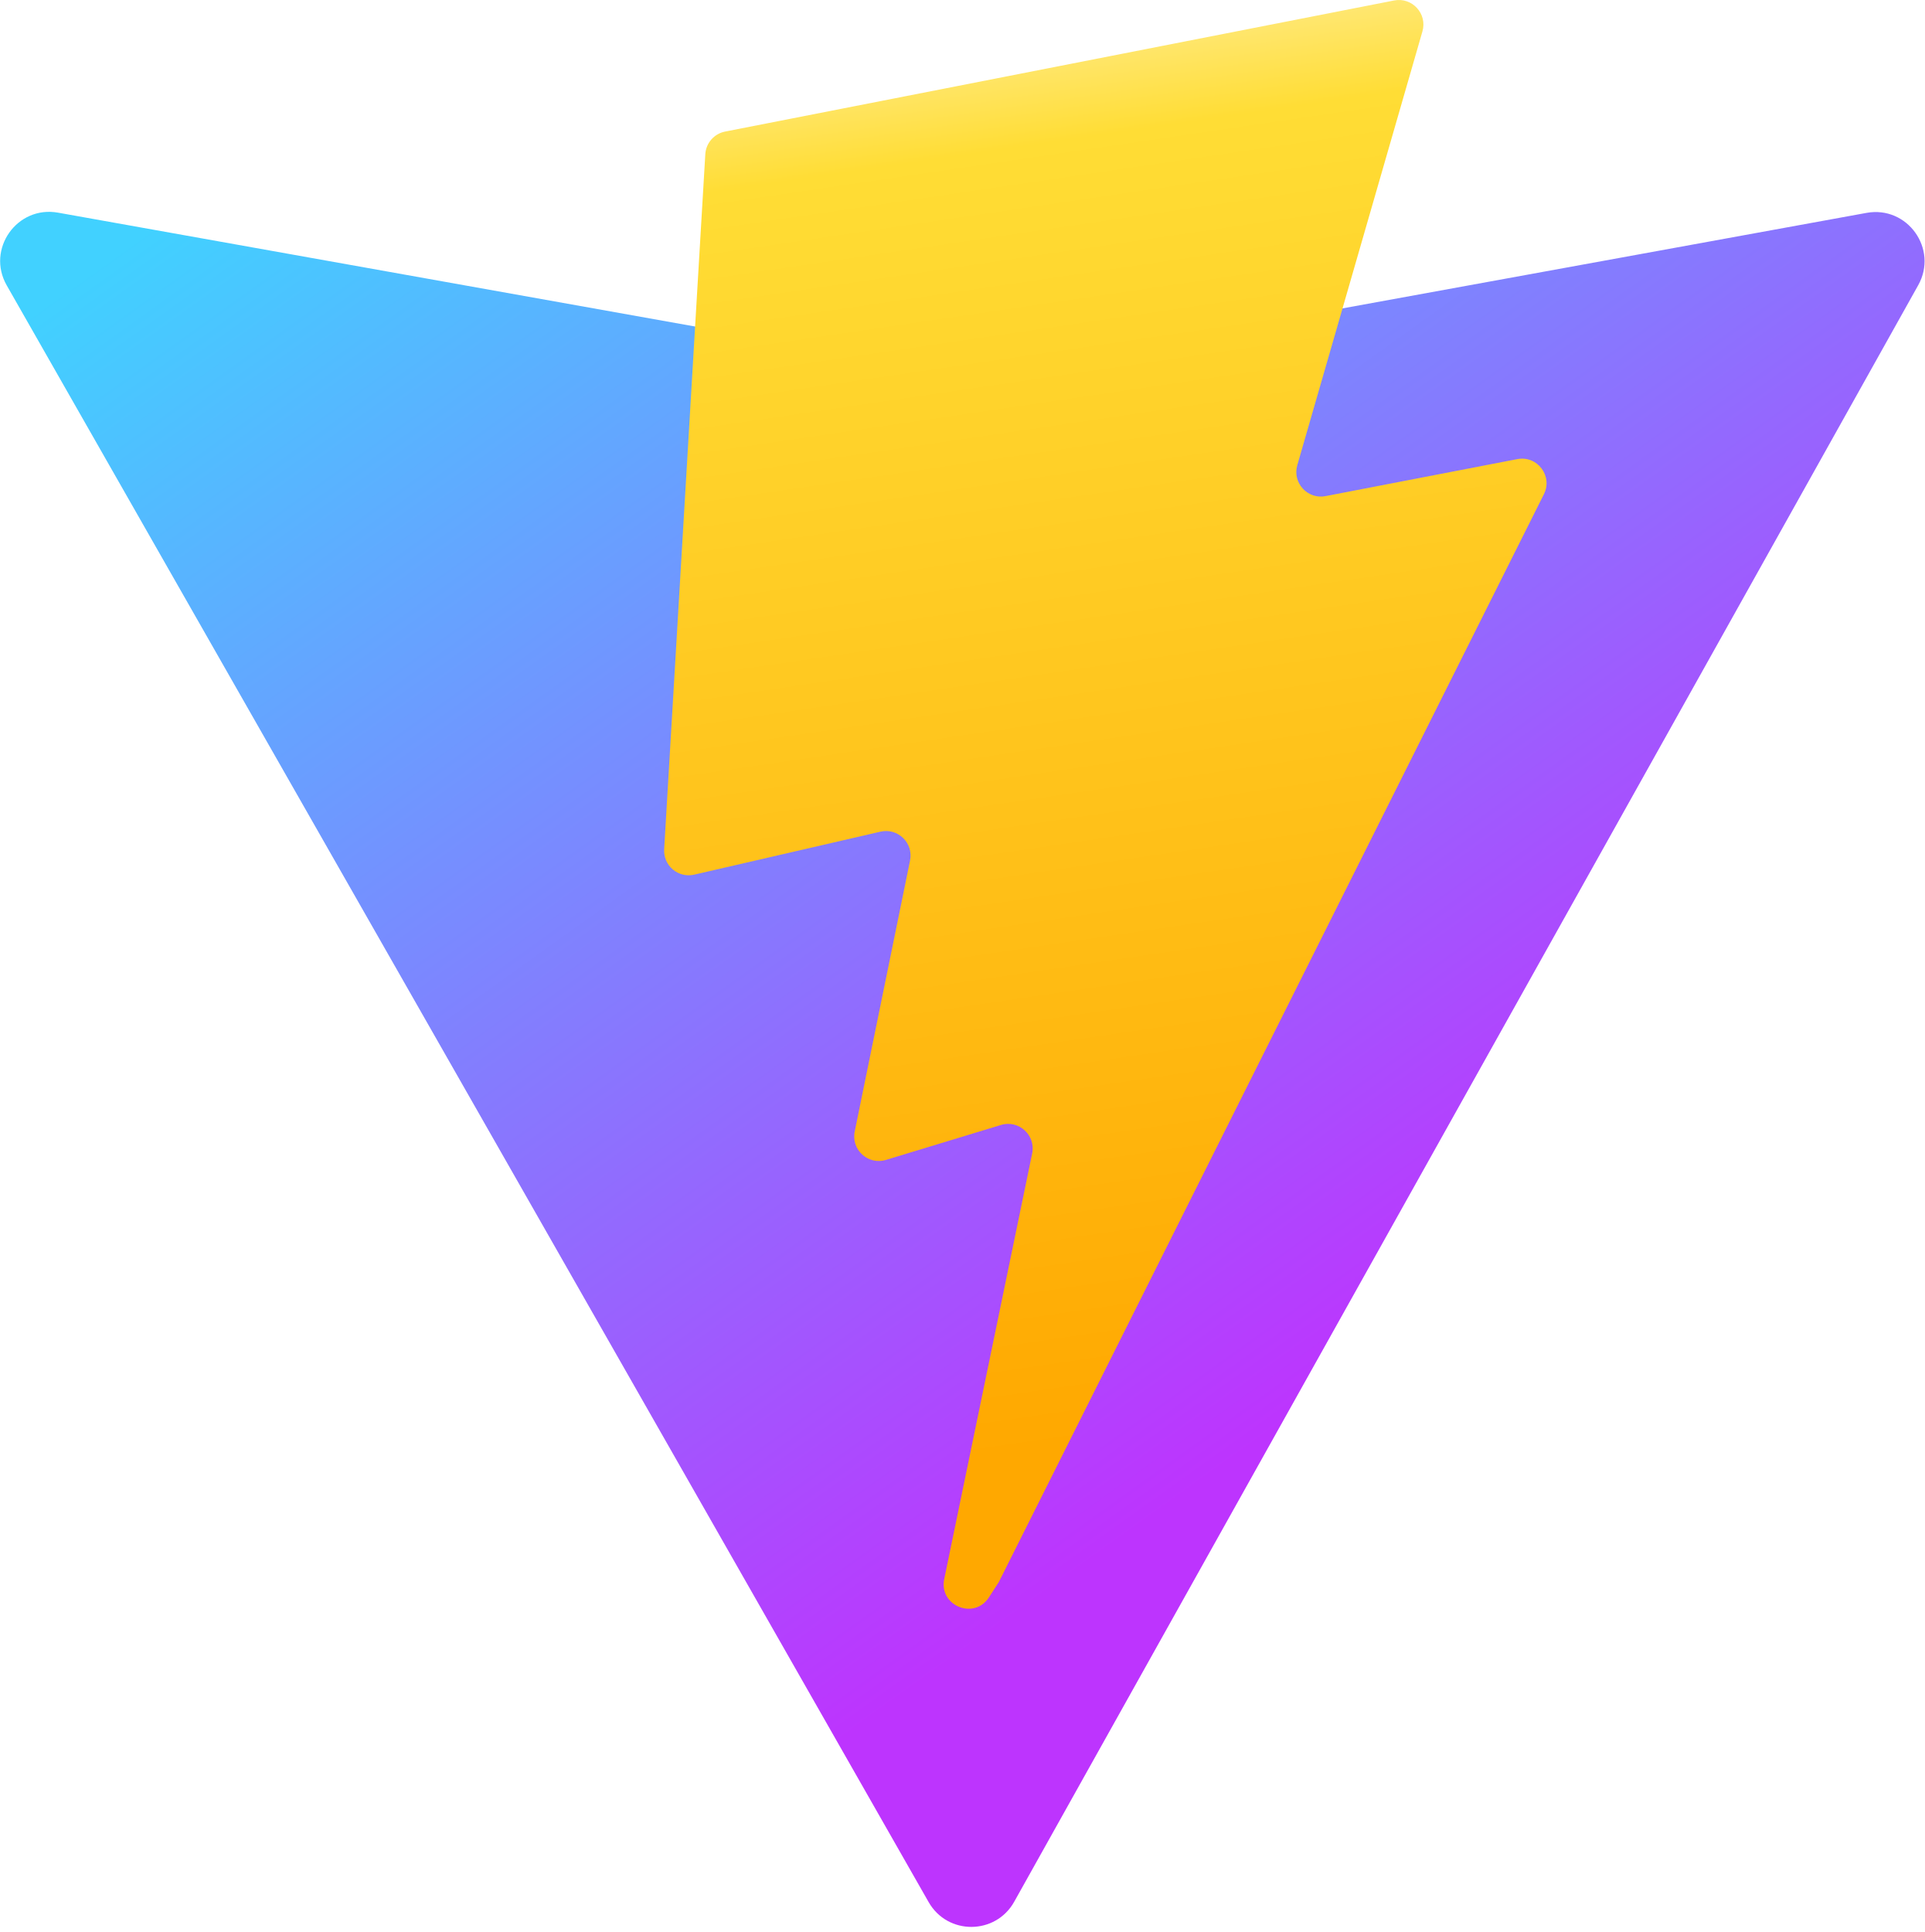
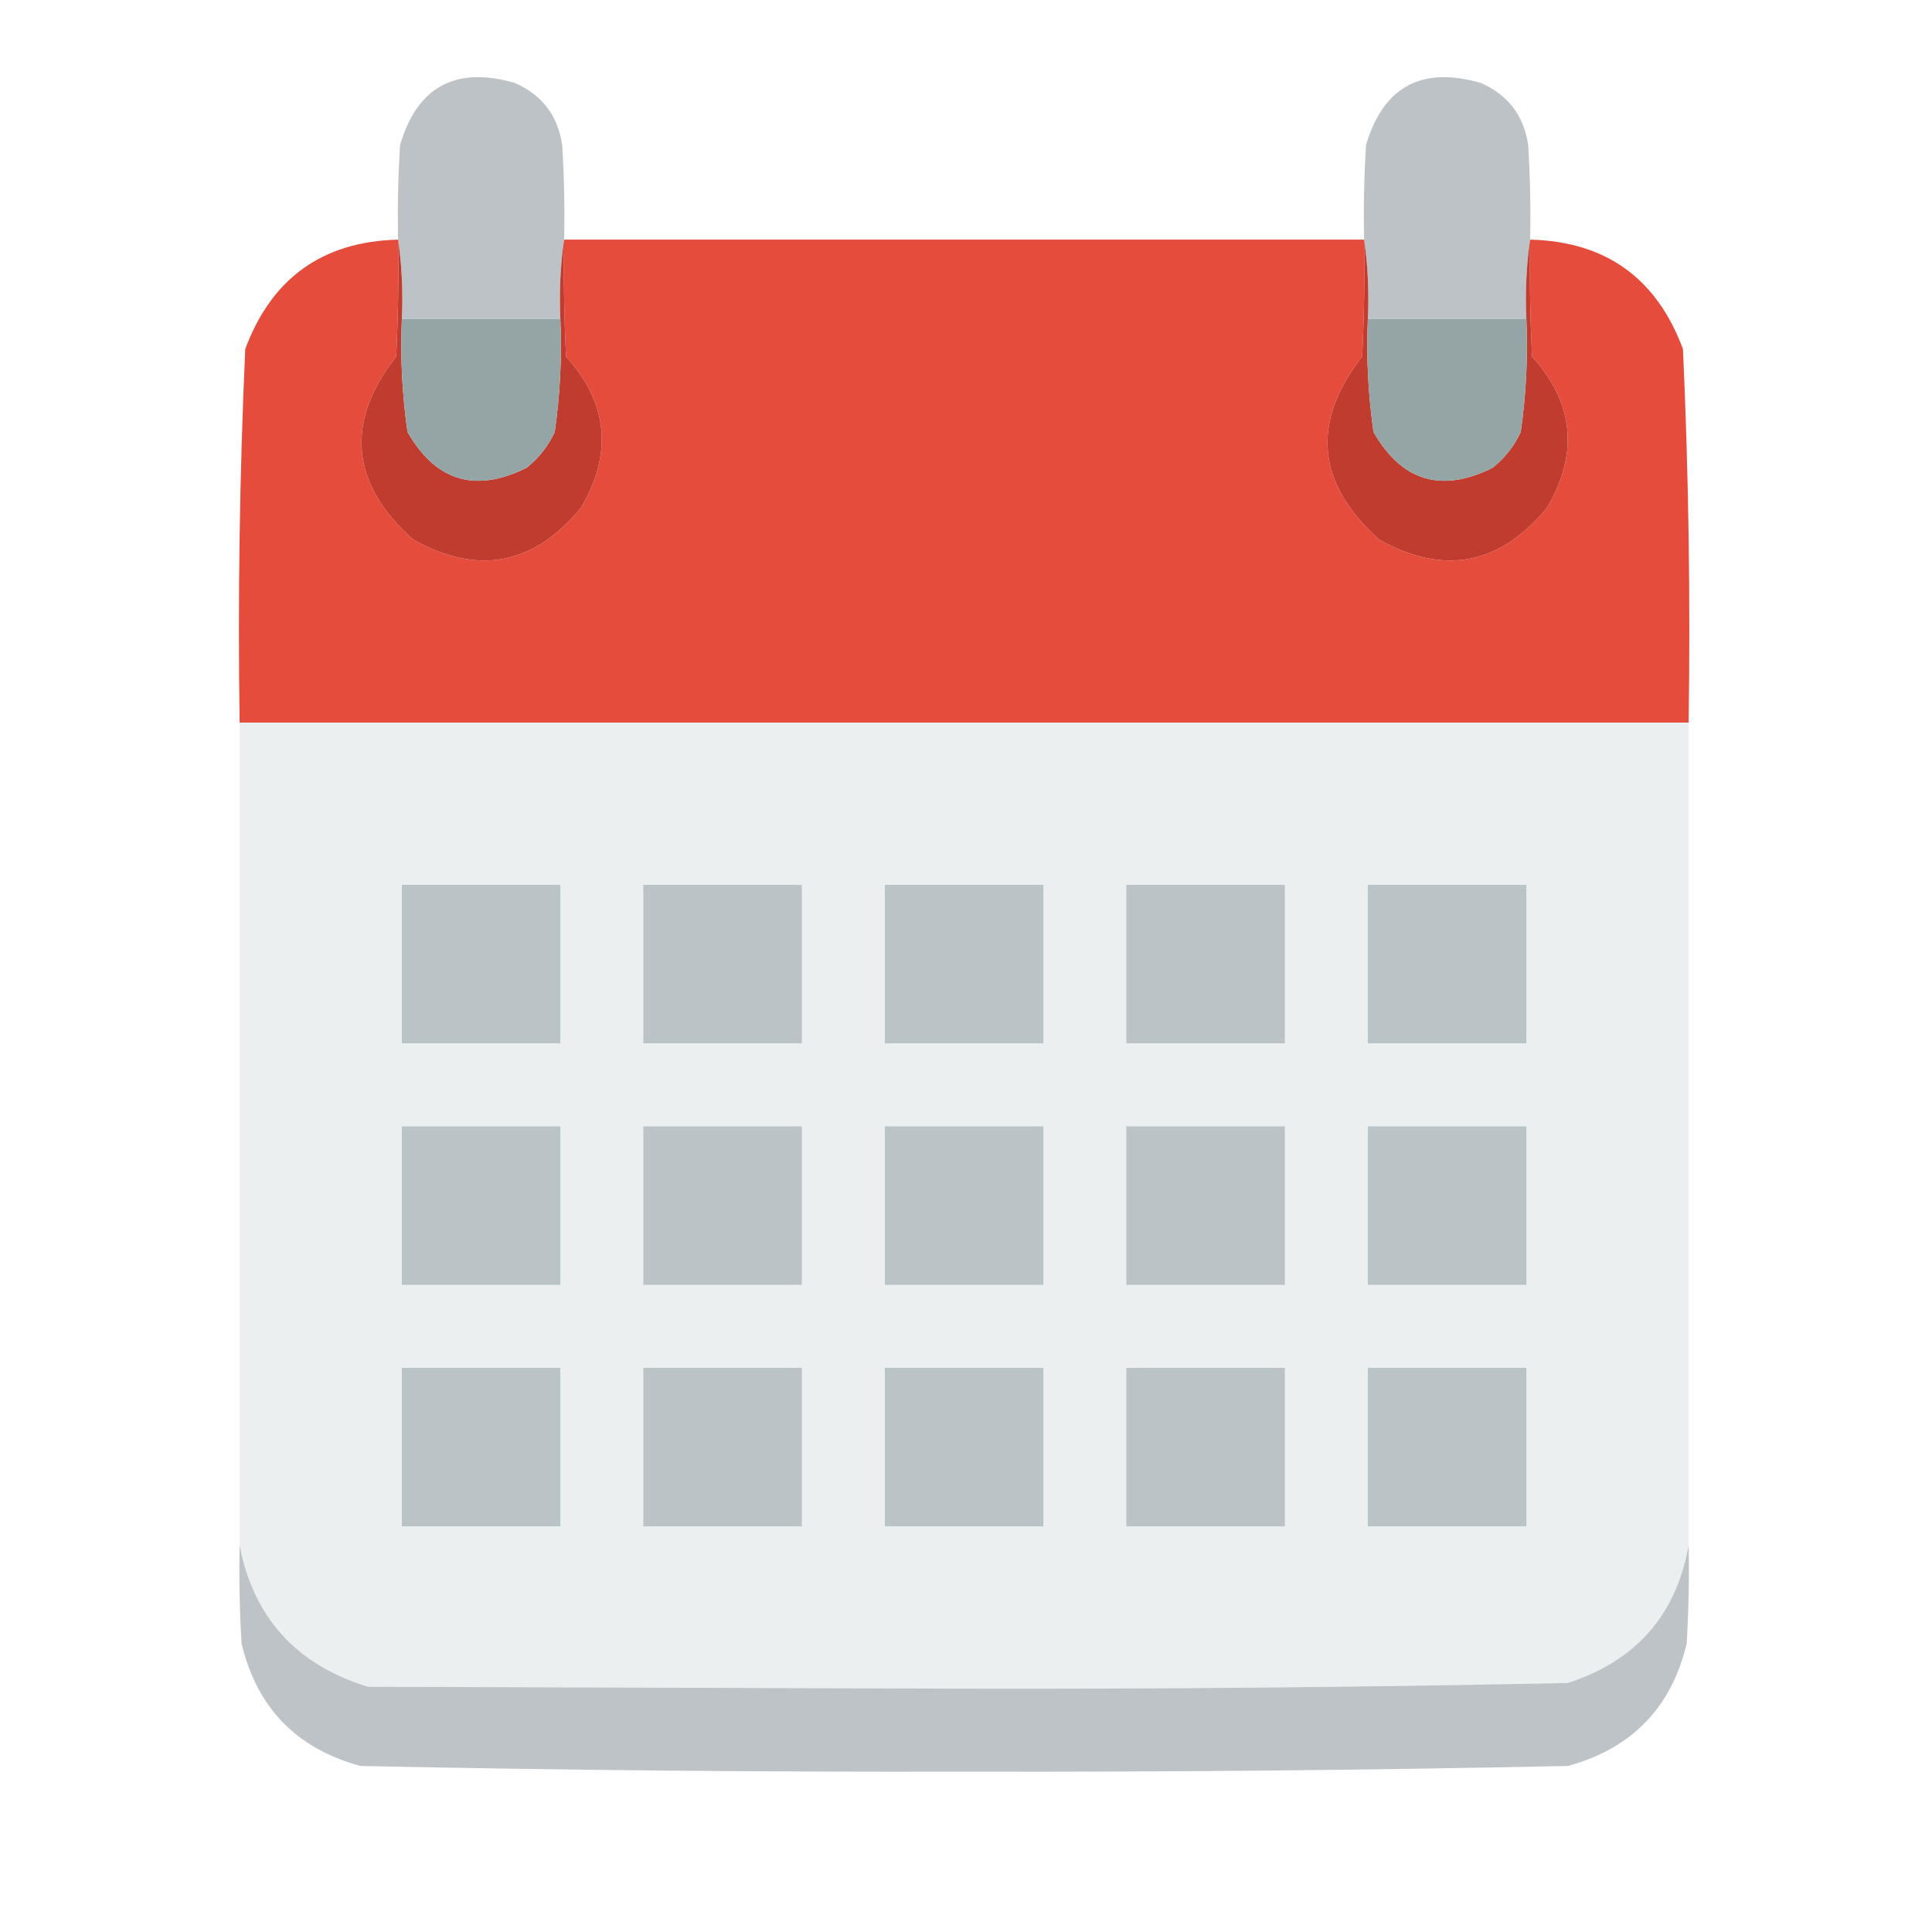
- <svg xmlns="http://www.w3.org/2000/svg" aria-hidden="true" role="img" class="iconify iconify--logos" width="31.88" height="32" preserveAspectRatio="xMidYMid meet" viewBox="0 0 256 257">
+ <svg xmlns="http://www.w3.org/2000/svg" xmlns:xlink="http://www.w3.org/1999/xlink" width="32px" height="32px" viewBox="0 0 32 32" version="1.1">
  <defs>
-     <linearGradient id="IconifyId1813088fe1fbc01fb466" x1="-.828%" x2="57.636%" y1="7.652%" y2="78.411%">
-       <stop offset="0%" stop-color="#41D1FF" />
-       <stop offset="100%" stop-color="#BD34FE" />
-     </linearGradient>
-     <linearGradient id="IconifyId1813088fe1fbc01fb467" x1="43.376%" x2="50.316%" y1="2.242%" y2="89.03%">
-       <stop offset="0%" stop-color="#FFEA83" />
-       <stop offset="8.333%" stop-color="#FFDD35" />
-       <stop offset="100%" stop-color="#FFA800" />
-     </linearGradient>
+     <filter id="alpha" filterUnits="objectBoundingBox" x="0%" y="0%" width="100%" height="100%">
+       <feColorMatrix type="matrix" in="SourceGraphic" values="0 0 0 0 1 0 0 0 0 1 0 0 0 0 1 0 0 0 1 0" />
+     </filter>
+     <mask id="mask0">
+       <g filter="url(#alpha)">
+         <rect x="0" y="0" width="32" height="32" style="fill:rgb(0%,0%,0%);fill-opacity:0.996;stroke:none;" />
+       </g>
+     </mask>
+     <clipPath id="clip1">
+       <rect x="0" y="0" width="32" height="32" />
+     </clipPath>
+     <g id="surface5" clip-path="url(#clip1)">
+       <path style=" stroke:none;fill-rule:evenodd;fill:rgb(74.118%,76.471%,78.039%);fill-opacity:1;" d="M 3.969 25.594 C 4.199 26.793 4.91 27.574 6.094 27.938 C 9.344 27.949 12.594 27.957 15.844 27.969 C 19.219 27.977 22.594 27.945 25.969 27.875 C 27.098 27.508 27.762 26.75 27.969 25.594 C 27.98 26.137 27.969 26.676 27.938 27.219 C 27.684 28.285 27.027 28.961 25.969 29.25 C 22.637 29.32 19.305 29.352 15.969 29.344 C 12.633 29.352 9.301 29.32 5.969 29.25 C 4.91 28.961 4.254 28.285 4 27.219 C 3.969 26.676 3.957 26.137 3.969 25.594 Z M 3.969 25.594 " />
+     </g>
  </defs>
-   <path fill="url(#IconifyId1813088fe1fbc01fb466)" d="M255.153 37.938L134.897 252.976c-2.483 4.44-8.862 4.466-11.382.048L.875 37.958c-2.746-4.814 1.371-10.646 6.827-9.67l120.385 21.517a6.537 6.537 0 0 0 2.322-.004l117.867-21.483c5.438-.991 9.574 4.796 6.877 9.62Z" />
-   <path fill="url(#IconifyId1813088fe1fbc01fb467)" d="M185.432.063L96.44 17.501a3.268 3.268 0 0 0-2.634 3.014l-5.474 92.456a3.268 3.268 0 0 0 3.997 3.378l24.777-5.718c2.318-.535 4.413 1.507 3.936 3.838l-7.361 36.047c-.495 2.426 1.782 4.5 4.151 3.78l15.304-4.649c2.372-.72 4.652 1.36 4.15 3.788l-11.698 56.621c-.732 3.542 3.979 5.473 5.943 2.437l1.313-2.028l72.516-144.72c1.215-2.423-.88-5.186-3.54-4.672l-25.505 4.922c-2.396.462-4.435-1.77-3.759-4.114l16.646-57.705c.677-2.35-1.37-4.583-3.769-4.113Z" />
+   <g id="surface1">
+     <path style=" stroke:none;fill-rule:evenodd;fill:rgb(73.725%,76.078%,77.647%);fill-opacity:1;" d="M 9.344 3.969 C 9.281 4.395 9.262 4.832 9.281 5.281 C 8.406 5.281 7.531 5.281 6.656 5.281 C 6.676 4.832 6.656 4.395 6.594 3.969 C 6.582 3.449 6.594 2.926 6.625 2.406 C 6.91 1.434 7.547 1.09 8.531 1.375 C 8.98 1.574 9.242 1.918 9.312 2.406 C 9.344 2.926 9.355 3.449 9.344 3.969 Z M 9.344 3.969 " />
+     <path style=" stroke:none;fill-rule:evenodd;fill:rgb(73.725%,76.078%,77.647%);fill-opacity:1;" d="M 25.344 3.969 C 25.281 4.395 25.262 4.832 25.281 5.281 C 24.406 5.281 23.531 5.281 22.656 5.281 C 22.676 4.832 22.656 4.395 22.594 3.969 C 22.582 3.449 22.594 2.926 22.625 2.406 C 22.91 1.434 23.547 1.09 24.531 1.375 C 24.98 1.574 25.242 1.918 25.312 2.406 C 25.344 2.926 25.355 3.449 25.344 3.969 Z M 25.344 3.969 " />
+     <path style=" stroke:none;fill-rule:evenodd;fill:rgb(90.196%,29.804%,23.529%);fill-opacity:1;" d="M 6.594 3.969 C 6.605 4.613 6.594 5.262 6.562 5.906 C 5.711 6.996 5.805 8.008 6.844 8.938 C 7.914 9.535 8.844 9.359 9.625 8.406 C 10.152 7.508 10.07 6.672 9.375 5.906 C 9.344 5.262 9.332 4.613 9.344 3.969 C 13.762 3.969 18.176 3.969 22.594 3.969 C 22.605 4.613 22.594 5.262 22.562 5.906 C 21.711 6.996 21.805 8.008 22.844 8.938 C 23.914 9.535 24.844 9.359 25.625 8.406 C 26.152 7.508 26.07 6.672 25.375 5.906 C 25.344 5.262 25.332 4.613 25.344 3.969 C 26.594 4 27.438 4.605 27.875 5.781 C 27.969 7.84 28 9.902 27.969 11.969 C 19.969 11.969 11.969 11.969 3.969 11.969 C 3.938 9.902 3.969 7.84 4.062 5.781 C 4.5 4.605 5.344 4 6.594 3.969 Z M 6.594 3.969 " />
+     <path style=" stroke:none;fill-rule:evenodd;fill:rgb(75.294%,23.529%,18.039%);fill-opacity:1;" d="M 6.594 3.969 C 6.656 4.395 6.676 4.832 6.656 5.281 C 6.629 5.91 6.66 6.535 6.75 7.156 C 7.219 7.973 7.875 8.168 8.719 7.75 C 8.922 7.59 9.078 7.391 9.188 7.156 C 9.277 6.535 9.309 5.91 9.281 5.281 C 9.262 4.832 9.281 4.395 9.344 3.969 C 9.332 4.613 9.344 5.262 9.375 5.906 C 10.07 6.672 10.152 7.508 9.625 8.406 C 8.844 9.359 7.914 9.535 6.844 8.938 C 5.805 8.008 5.711 6.996 6.562 5.906 C 6.594 5.262 6.605 4.613 6.594 3.969 Z M 6.594 3.969 " />
+     <path style=" stroke:none;fill-rule:evenodd;fill:rgb(58.431%,64.314%,64.706%);fill-opacity:1;" d="M 6.656 5.281 C 7.531 5.281 8.406 5.281 9.281 5.281 C 9.309 5.91 9.277 6.535 9.188 7.156 C 9.078 7.391 8.922 7.59 8.719 7.75 C 7.875 8.168 7.219 7.973 6.75 7.156 C 6.66 6.535 6.629 5.91 6.656 5.281 Z M 6.656 5.281 " />
+     <path style=" stroke:none;fill-rule:evenodd;fill:rgb(75.294%,23.529%,18.039%);fill-opacity:1;" d="M 22.594 3.969 C 22.656 4.395 22.676 4.832 22.656 5.281 C 22.629 5.91 22.66 6.535 22.75 7.156 C 23.219 7.973 23.875 8.168 24.719 7.75 C 24.922 7.59 25.078 7.391 25.188 7.156 C 25.277 6.535 25.309 5.91 25.281 5.281 C 25.262 4.832 25.281 4.395 25.344 3.969 C 25.332 4.613 25.344 5.262 25.375 5.906 C 26.07 6.672 26.152 7.508 25.625 8.406 C 24.844 9.359 23.914 9.535 22.844 8.938 C 21.805 8.008 21.711 6.996 22.562 5.906 C 22.594 5.262 22.605 4.613 22.594 3.969 Z M 22.594 3.969 " />
+     <path style=" stroke:none;fill-rule:evenodd;fill:rgb(58.431%,64.314%,64.706%);fill-opacity:1;" d="M 22.656 5.281 C 23.531 5.281 24.406 5.281 25.281 5.281 C 25.309 5.91 25.277 6.535 25.188 7.156 C 25.078 7.391 24.922 7.59 24.719 7.75 C 23.875 8.168 23.219 7.973 22.75 7.156 C 22.66 6.535 22.629 5.91 22.656 5.281 Z M 22.656 5.281 " />
+     <path style=" stroke:none;fill-rule:evenodd;fill:rgb(92.157%,93.725%,94.118%);fill-opacity:1;" d="M 3.969 11.969 C 11.969 11.969 19.969 11.969 27.969 11.969 C 27.969 16.512 27.969 21.051 27.969 25.594 C 27.762 26.75 27.098 27.508 25.969 27.875 C 22.594 27.945 19.219 27.977 15.844 27.969 C 12.594 27.957 9.344 27.949 6.094 27.938 C 4.91 27.574 4.199 26.793 3.969 25.594 C 3.969 21.051 3.969 16.512 3.969 11.969 Z M 3.969 11.969 " />
+     <path style=" stroke:none;fill-rule:evenodd;fill:rgb(73.725%,76.471%,77.647%);fill-opacity:1;" d="M 6.656 14.656 C 7.531 14.656 8.406 14.656 9.281 14.656 C 9.281 15.531 9.281 16.406 9.281 17.281 C 8.406 17.281 7.531 17.281 6.656 17.281 C 6.656 16.406 6.656 15.531 6.656 14.656 Z M 6.656 14.656 " />
+     <path style=" stroke:none;fill-rule:evenodd;fill:rgb(73.725%,76.471%,77.647%);fill-opacity:1;" d="M 10.656 14.656 C 11.531 14.656 12.406 14.656 13.281 14.656 C 13.281 15.531 13.281 16.406 13.281 17.281 C 12.406 17.281 11.531 17.281 10.656 17.281 C 10.656 16.406 10.656 15.531 10.656 14.656 Z M 10.656 14.656 " />
+     <path style=" stroke:none;fill-rule:evenodd;fill:rgb(73.725%,76.471%,77.647%);fill-opacity:1;" d="M 14.656 14.656 C 15.531 14.656 16.406 14.656 17.281 14.656 C 17.281 15.531 17.281 16.406 17.281 17.281 C 16.406 17.281 15.531 17.281 14.656 17.281 C 14.656 16.406 14.656 15.531 14.656 14.656 Z M 14.656 14.656 " />
+     <path style=" stroke:none;fill-rule:evenodd;fill:rgb(73.725%,76.471%,77.647%);fill-opacity:1;" d="M 18.656 14.656 C 19.531 14.656 20.406 14.656 21.281 14.656 C 21.281 15.531 21.281 16.406 21.281 17.281 C 20.406 17.281 19.531 17.281 18.656 17.281 C 18.656 16.406 18.656 15.531 18.656 14.656 Z M 18.656 14.656 " />
+     <path style=" stroke:none;fill-rule:evenodd;fill:rgb(73.725%,76.471%,77.647%);fill-opacity:1;" d="M 22.656 14.656 C 23.531 14.656 24.406 14.656 25.281 14.656 C 25.281 15.531 25.281 16.406 25.281 17.281 C 24.406 17.281 23.531 17.281 22.656 17.281 C 22.656 16.406 22.656 15.531 22.656 14.656 Z M 22.656 14.656 " />
+     <path style=" stroke:none;fill-rule:evenodd;fill:rgb(73.725%,76.471%,77.647%);fill-opacity:1;" d="M 6.656 18.656 C 7.531 18.656 8.406 18.656 9.281 18.656 C 9.281 19.531 9.281 20.406 9.281 21.281 C 8.406 21.281 7.531 21.281 6.656 21.281 C 6.656 20.406 6.656 19.531 6.656 18.656 Z M 6.656 18.656 " />
+     <path style=" stroke:none;fill-rule:evenodd;fill:rgb(73.725%,76.471%,77.647%);fill-opacity:1;" d="M 10.656 18.656 C 11.531 18.656 12.406 18.656 13.281 18.656 C 13.281 19.531 13.281 20.406 13.281 21.281 C 12.406 21.281 11.531 21.281 10.656 21.281 C 10.656 20.406 10.656 19.531 10.656 18.656 Z M 10.656 18.656 " />
+     <path style=" stroke:none;fill-rule:evenodd;fill:rgb(73.725%,76.471%,77.647%);fill-opacity:1;" d="M 14.656 18.656 C 15.531 18.656 16.406 18.656 17.281 18.656 C 17.281 19.531 17.281 20.406 17.281 21.281 C 16.406 21.281 15.531 21.281 14.656 21.281 C 14.656 20.406 14.656 19.531 14.656 18.656 Z M 14.656 18.656 " />
+     <path style=" stroke:none;fill-rule:evenodd;fill:rgb(73.725%,76.471%,77.647%);fill-opacity:1;" d="M 18.656 18.656 C 19.531 18.656 20.406 18.656 21.281 18.656 C 21.281 19.531 21.281 20.406 21.281 21.281 C 20.406 21.281 19.531 21.281 18.656 21.281 C 18.656 20.406 18.656 19.531 18.656 18.656 Z M 18.656 18.656 " />
+     <path style=" stroke:none;fill-rule:evenodd;fill:rgb(73.725%,76.471%,77.647%);fill-opacity:1;" d="M 22.656 18.656 C 23.531 18.656 24.406 18.656 25.281 18.656 C 25.281 19.531 25.281 20.406 25.281 21.281 C 24.406 21.281 23.531 21.281 22.656 21.281 C 22.656 20.406 22.656 19.531 22.656 18.656 Z M 22.656 18.656 " />
+     <path style=" stroke:none;fill-rule:evenodd;fill:rgb(73.725%,76.471%,77.647%);fill-opacity:1;" d="M 6.656 22.656 C 7.531 22.656 8.406 22.656 9.281 22.656 C 9.281 23.531 9.281 24.406 9.281 25.281 C 8.406 25.281 7.531 25.281 6.656 25.281 C 6.656 24.406 6.656 23.531 6.656 22.656 Z M 6.656 22.656 " />
+     <path style=" stroke:none;fill-rule:evenodd;fill:rgb(73.725%,76.471%,77.647%);fill-opacity:1;" d="M 10.656 22.656 C 11.531 22.656 12.406 22.656 13.281 22.656 C 13.281 23.531 13.281 24.406 13.281 25.281 C 12.406 25.281 11.531 25.281 10.656 25.281 C 10.656 24.406 10.656 23.531 10.656 22.656 Z M 10.656 22.656 " />
+     <path style=" stroke:none;fill-rule:evenodd;fill:rgb(73.725%,76.471%,77.647%);fill-opacity:1;" d="M 14.656 22.656 C 15.531 22.656 16.406 22.656 17.281 22.656 C 17.281 23.531 17.281 24.406 17.281 25.281 C 16.406 25.281 15.531 25.281 14.656 25.281 C 14.656 24.406 14.656 23.531 14.656 22.656 Z M 14.656 22.656 " />
+     <path style=" stroke:none;fill-rule:evenodd;fill:rgb(73.725%,76.471%,77.647%);fill-opacity:1;" d="M 18.656 22.656 C 19.531 22.656 20.406 22.656 21.281 22.656 C 21.281 23.531 21.281 24.406 21.281 25.281 C 20.406 25.281 19.531 25.281 18.656 25.281 C 18.656 24.406 18.656 23.531 18.656 22.656 Z M 18.656 22.656 " />
+     <path style=" stroke:none;fill-rule:evenodd;fill:rgb(73.725%,76.471%,77.647%);fill-opacity:1;" d="M 22.656 22.656 C 23.531 22.656 24.406 22.656 25.281 22.656 C 25.281 23.531 25.281 24.406 25.281 25.281 C 24.406 25.281 23.531 25.281 22.656 25.281 C 22.656 24.406 22.656 23.531 22.656 22.656 Z M 22.656 22.656 " />
+     <use xlink:href="#surface5" mask="url(#mask0)" />
+   </g>
</svg>
